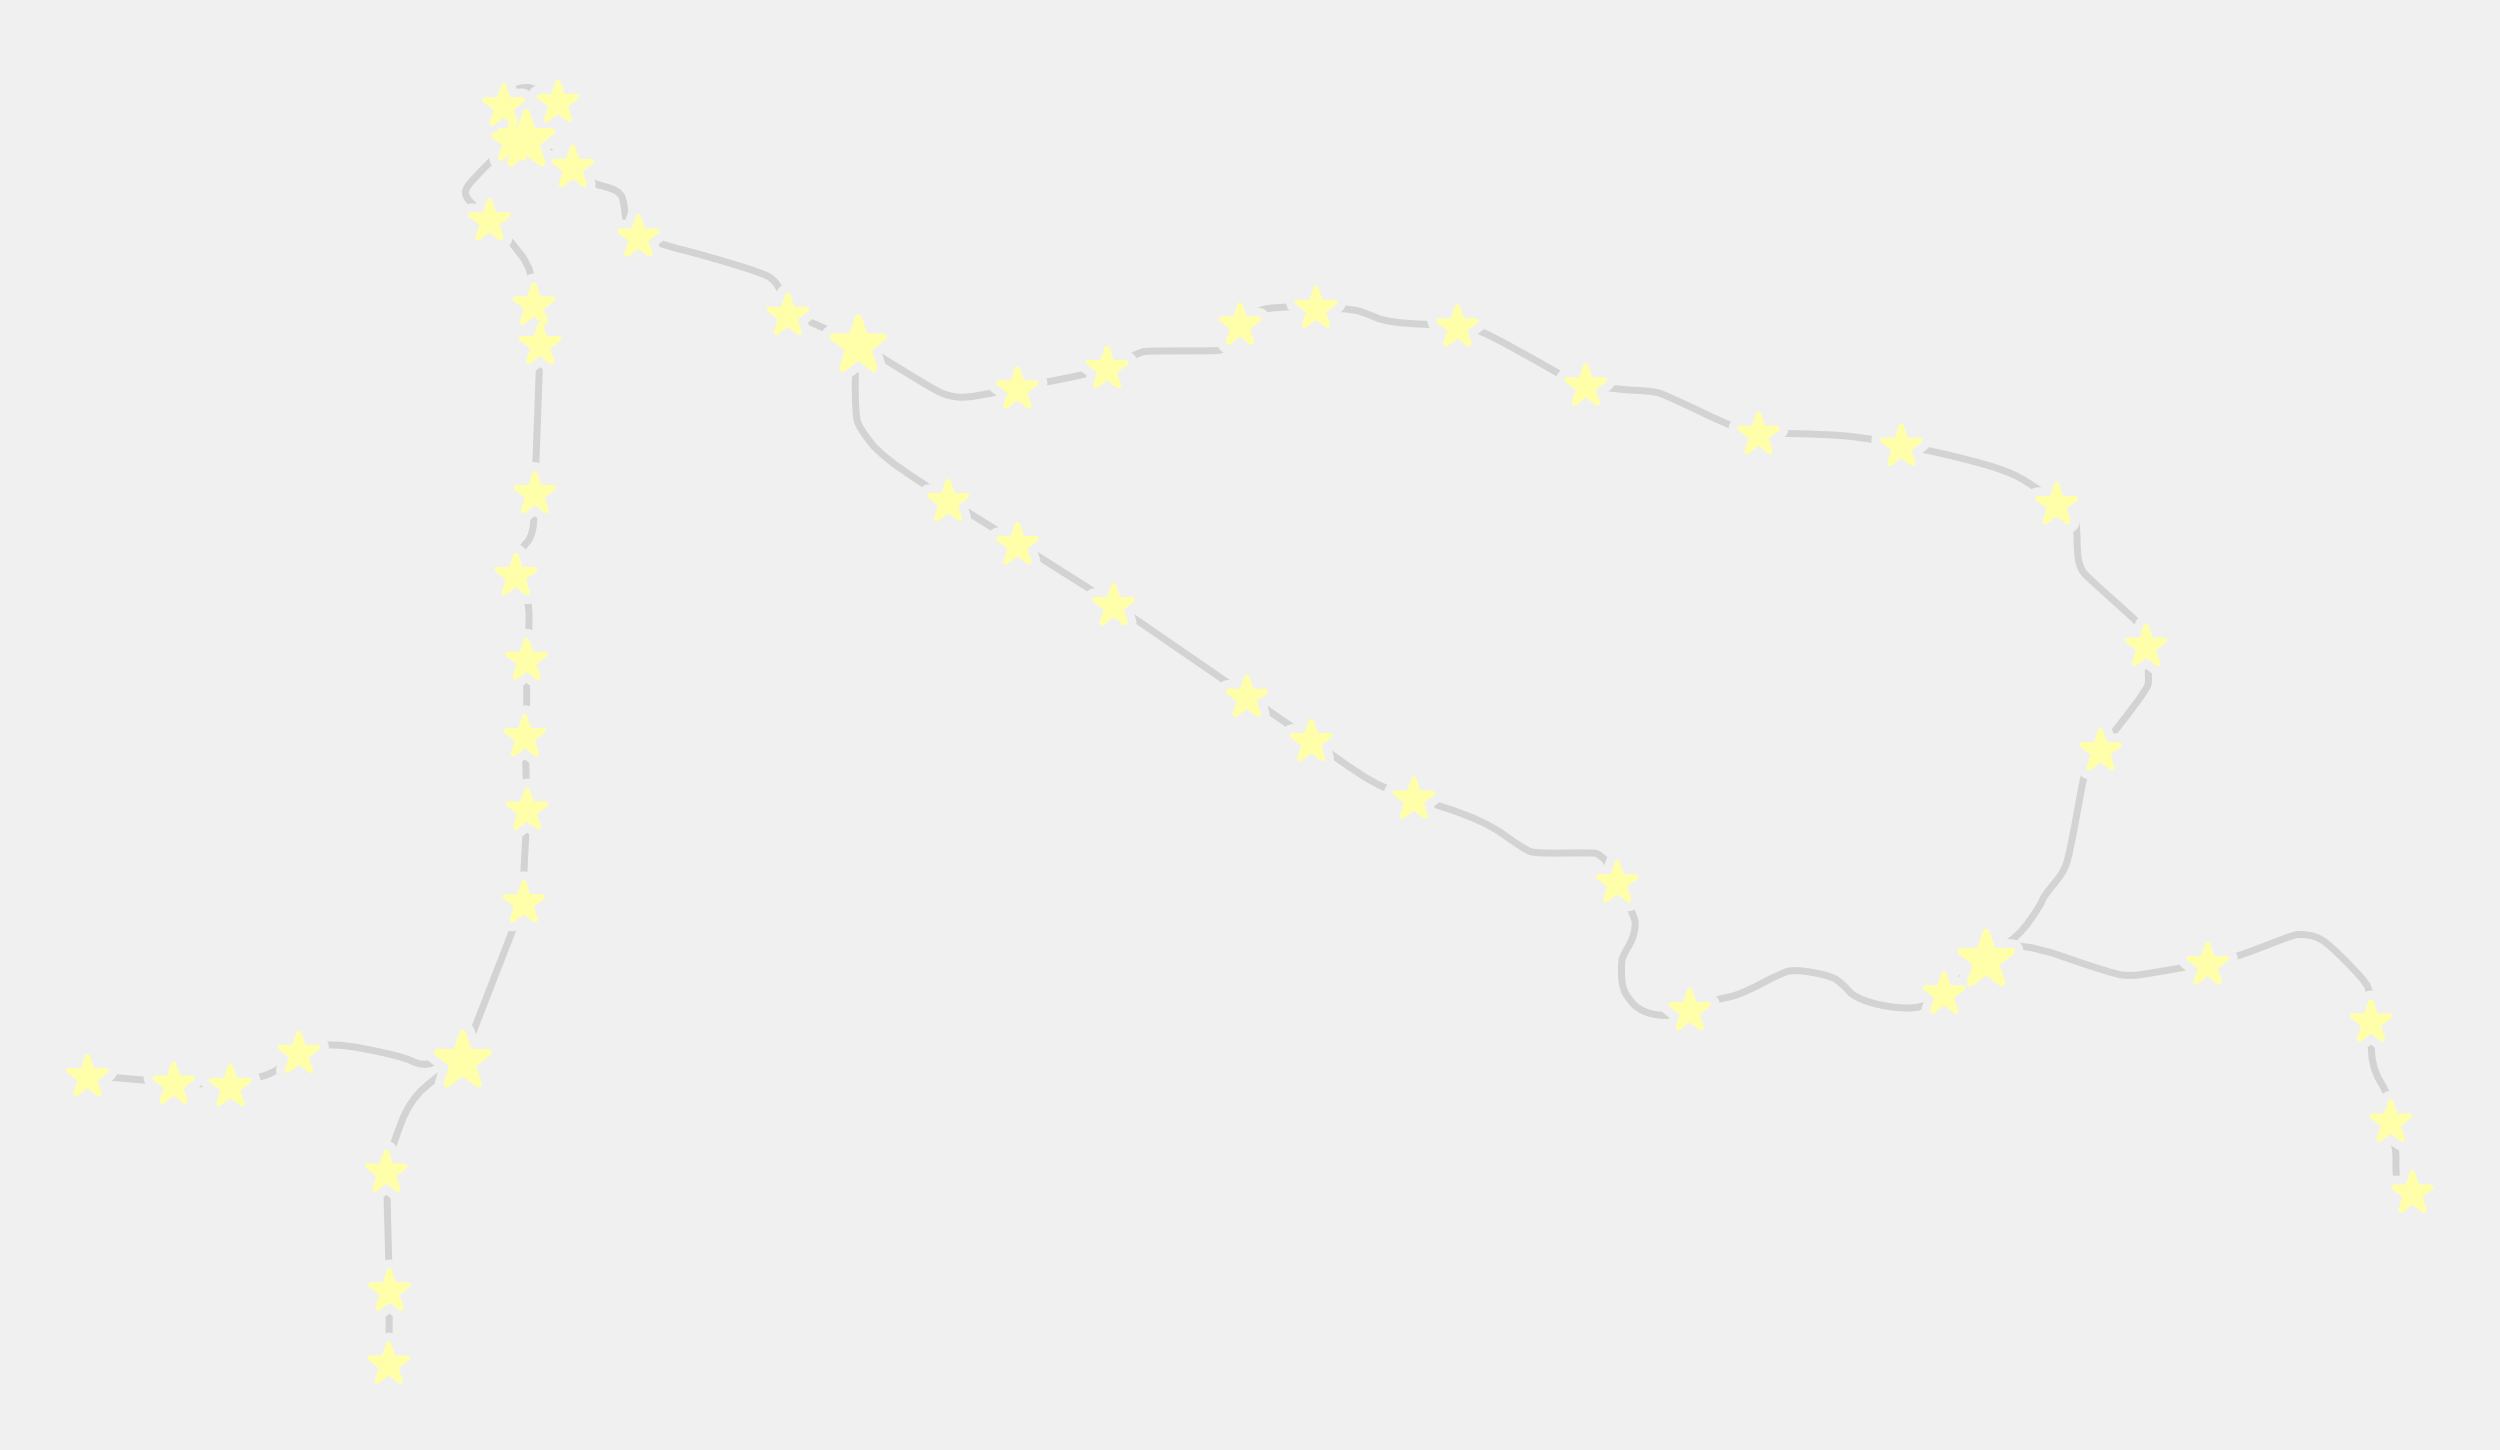
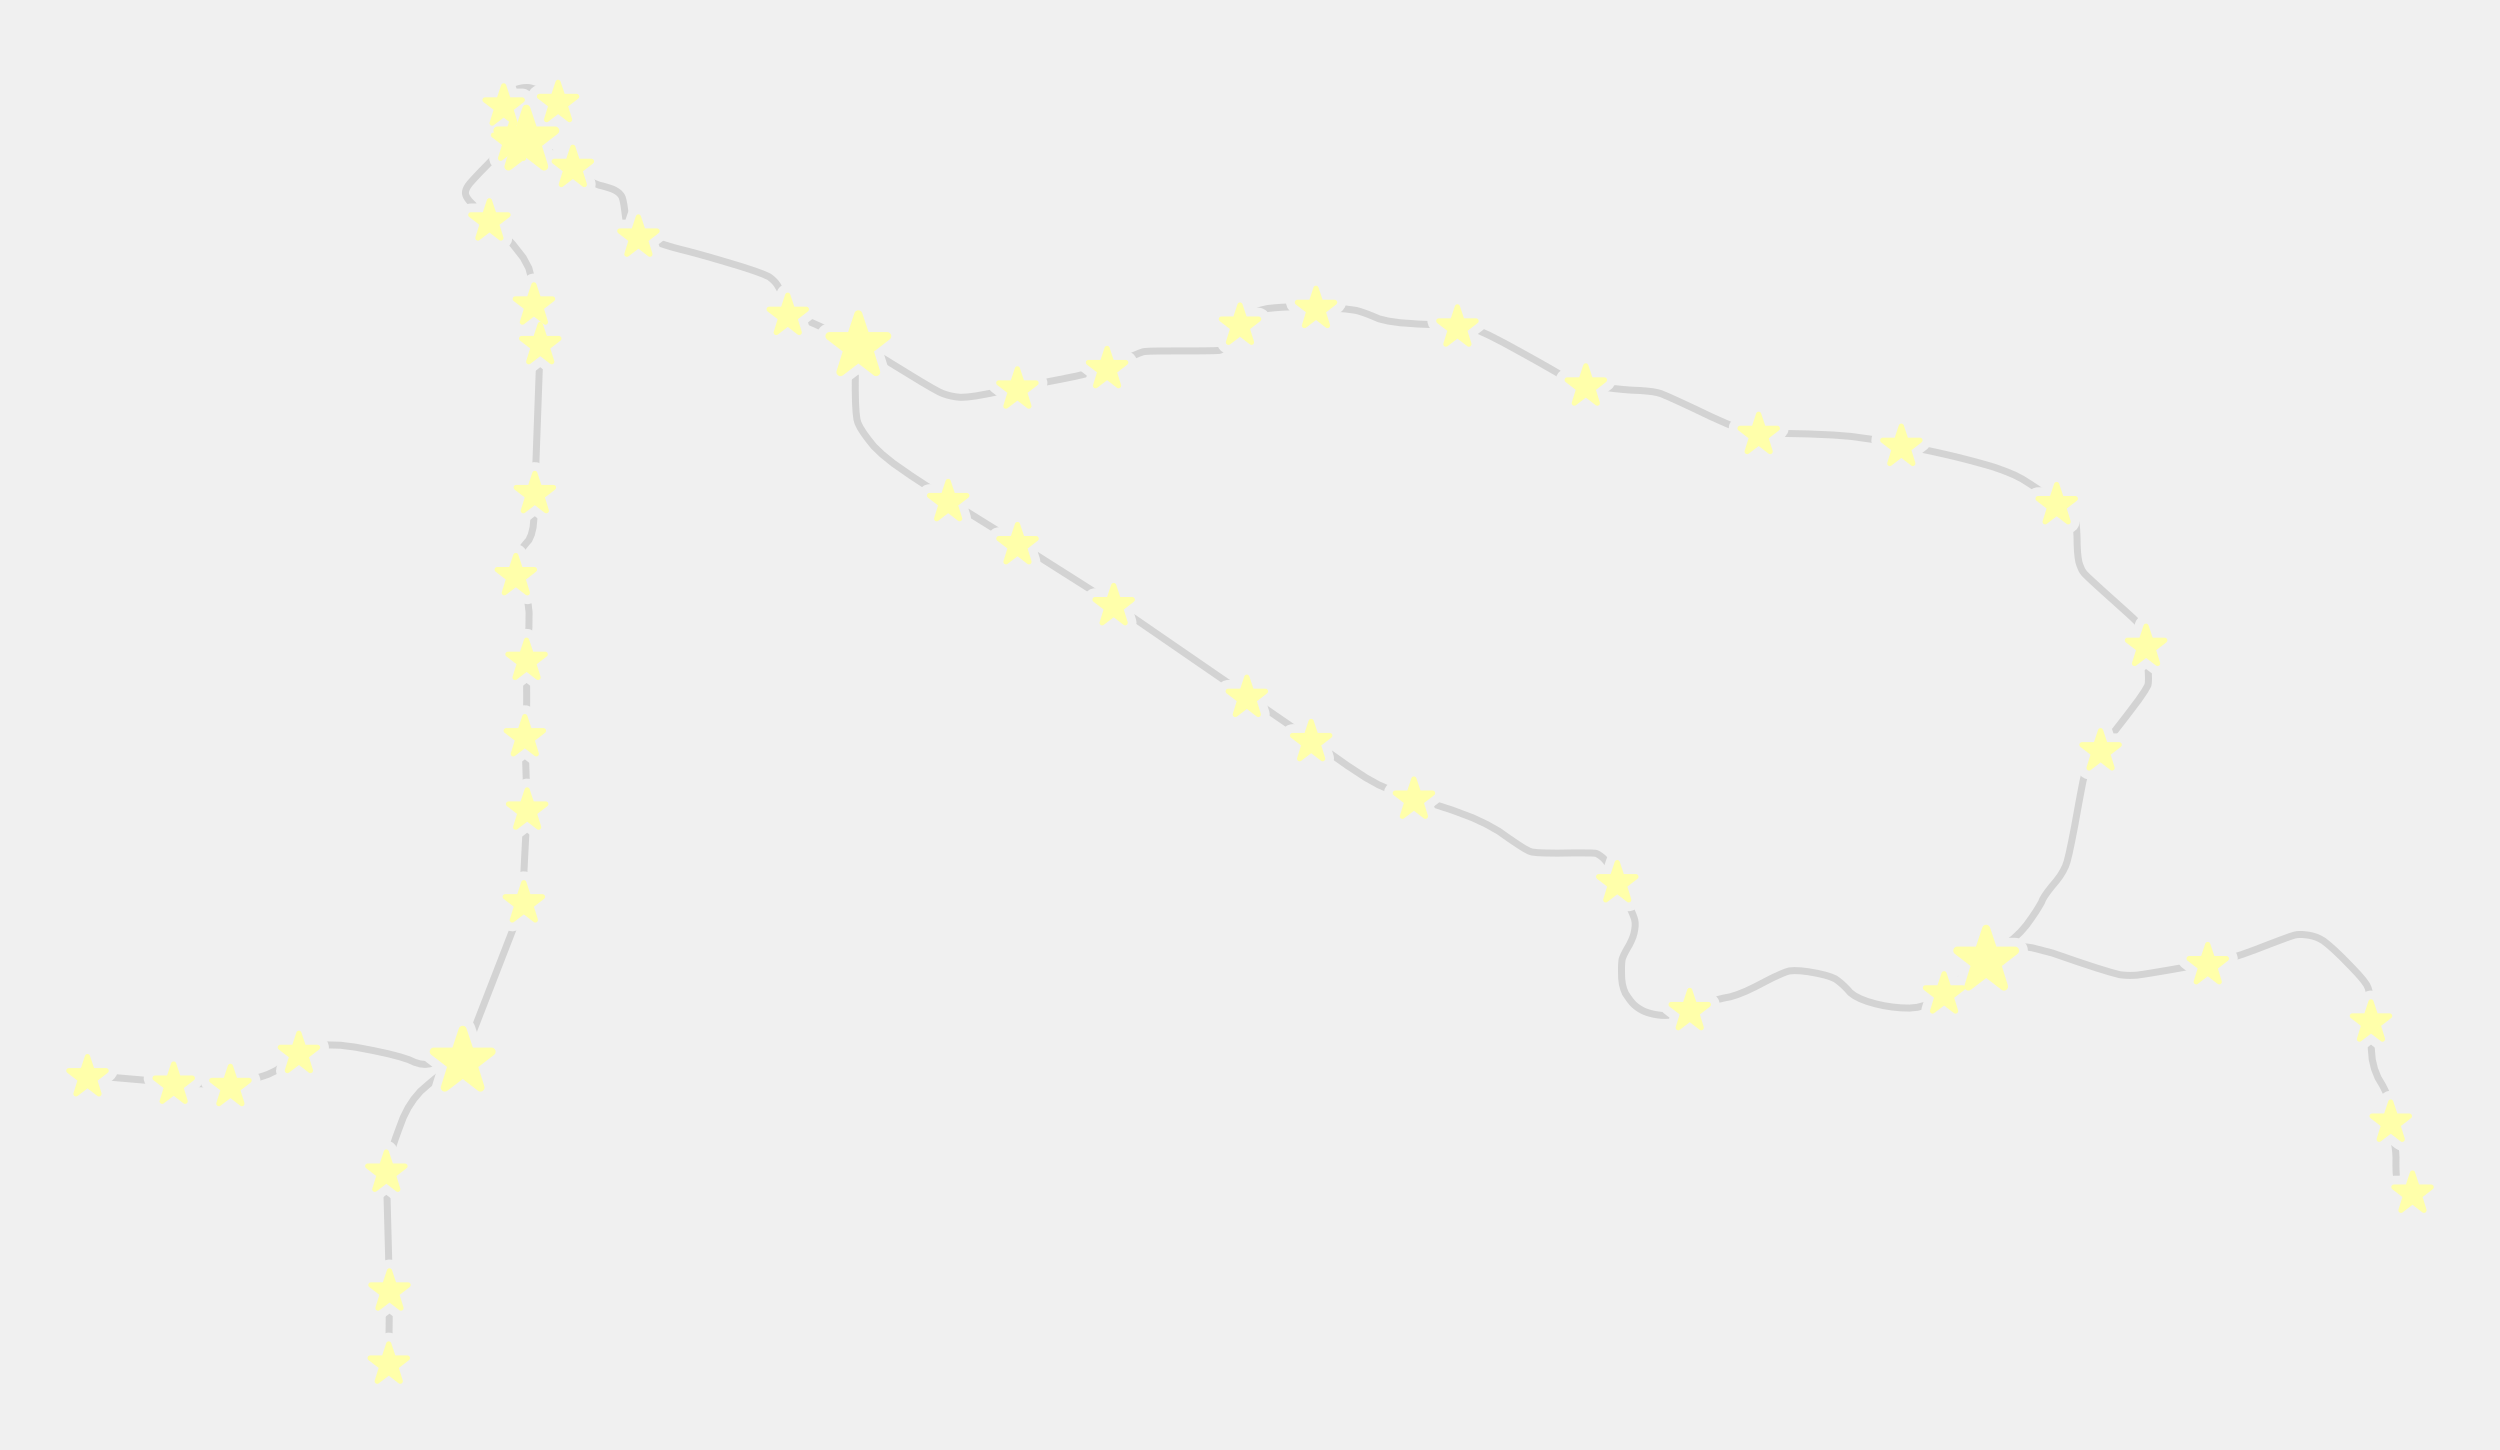
<svg xmlns="http://www.w3.org/2000/svg" width="3000" height="1740" viewBox="0 0 3000 1740">
  <defs>
    <path id="star" d="M100,39.332c0-3.332-2.636-6.029-5.935-6.169c0.004-0.012,0.004-0.024,0.009-0.035H65.461L55.863,4.341 c-0.004,0-0.009,0.001-0.014,0.001C55.058,1.833,52.738,0,49.967,0c-2.938,0-5.384,2.048-6.023,4.789 c-0.007-0.001-0.015,0-0.021-0.002l-9.45,28.341H6.336c-0.048-0.001-0.092-0.014-0.139-0.014C2.773,33.113,0,35.888,0,39.31 c0,1.884,0.857,3.55,2.185,4.687c-0.007,0.01-0.011,0.021-0.019,0.031L26.24,62.535l-8.961,28.683 c-0.364,0.789-0.582,1.659-0.582,2.587c0,3.422,2.775,6.195,6.198,6.195c1.405,0,2.687-0.484,3.727-1.272 c0.011,0.01,0.025,0.017,0.036,0.026L50.027,80.84l22.536,17.317C73.688,99.294,75.245,100,76.97,100 c3.424,0,6.198-2.773,6.198-6.195c0-0.748-0.154-1.456-0.397-2.121c0.016-0.002,0.029-0.01,0.045-0.012l-9.077-29.016l23.718-18.332 c-0.002-0.001-0.005-0.003-0.007-0.005C98.988,43.192,100,41.386,100,39.332z" />
    <mask id="gaps" maskUnits="userSpaceOnUse" x="0" y="0" width="3000" height="1740">
      <rect width="3000" height="1740" fill="#fff" />
      <g fill="#000" stroke="#000" stroke-linejoin="round">
        <use href="#star" transform="translate(441 1609.6) scale(0.51)" stroke-width="41.18" />
        <use href="#star" transform="translate(441.9 1521.9) scale(0.51)" stroke-width="41.18" />
        <use href="#star" transform="translate(2869.5 1404.5) scale(0.51)" stroke-width="41.18" />
        <use href="#star" transform="translate(438.1 1379.3) scale(0.51)" stroke-width="41.18" />
        <use href="#star" transform="translate(2843.4 1319.3) scale(0.51)" stroke-width="41.18" />
        <use href="#star" transform="translate(251 1276.5) scale(0.51)" stroke-width="41.18" />
        <use href="#star" transform="translate(182.9 1273.7) scale(0.51)" stroke-width="41.18" />
        <use href="#star" transform="translate(79.5 1264.8) scale(0.51)" stroke-width="41.18" />
        <use href="#star" transform="translate(333.2 1236.8) scale(0.51)" stroke-width="41.18" />
        <use href="#star" transform="translate(2819.7 1199.1) scale(0.51)" stroke-width="41.18" />
        <use href="#star" transform="translate(2002.2 1185.4) scale(0.51)" stroke-width="41.18" />
        <use href="#star" transform="translate(2307.4 1165.4) scale(0.51)" stroke-width="41.18" />
        <use href="#star" transform="translate(2623.8 1130.3) scale(0.51)" stroke-width="41.18" />
        <use href="#star" transform="translate(603.1 1056.1) scale(0.51)" stroke-width="41.18" />
        <use href="#star" transform="translate(1915.2 1032) scale(0.51)" stroke-width="41.18" />
        <use href="#star" transform="translate(607.1 944.8) scale(0.51)" stroke-width="41.18" />
        <use href="#star" transform="translate(1671.2 931.7) scale(0.51)" stroke-width="41.18" />
        <use href="#star" transform="translate(2495.2 873.7) scale(0.51)" stroke-width="41.18" />
        <use href="#star" transform="translate(1547.9 862.6) scale(0.51)" stroke-width="41.18" />
        <use href="#star" transform="translate(604.3 856.8) scale(0.51)" stroke-width="41.18" />
        <use href="#star" transform="translate(1470.7 809.5) scale(0.51)" stroke-width="41.18" />
        <use href="#star" transform="translate(606.4 765.1) scale(0.51)" stroke-width="41.18" />
        <use href="#star" transform="translate(2549.8 748.3) scale(0.51)" stroke-width="41.18" />
        <use href="#star" transform="translate(1310.9 699.5) scale(0.51)" stroke-width="41.18" />
        <use href="#star" transform="translate(593.5 663.5) scale(0.51)" stroke-width="41.18" />
        <use href="#star" transform="translate(1195.5 626.3) scale(0.51)" stroke-width="41.18" />
        <use href="#star" transform="translate(2442.5 578.3) scale(0.51)" stroke-width="41.18" />
        <use href="#star" transform="translate(1112.3 574.6) scale(0.51)" stroke-width="41.18" />
        <use href="#star" transform="translate(616.3 565) scale(0.51)" stroke-width="41.18" />
        <use href="#star" transform="translate(2256.1 508.3) scale(0.51)" stroke-width="41.18" />
        <use href="#star" transform="translate(2084.9 494) scale(0.51)" stroke-width="41.18" />
        <use href="#star" transform="translate(1195.4 439.5) scale(0.51)" stroke-width="41.18" />
        <use href="#star" transform="translate(1877.5 435.9) scale(0.51)" stroke-width="41.18" />
        <use href="#star" transform="translate(1303 415) scale(0.51)" stroke-width="41.18" />
        <use href="#star" transform="translate(622.8 386.2) scale(0.51)" stroke-width="41.18" />
        <use href="#star" transform="translate(1723.4 365.1) scale(0.51)" stroke-width="41.18" />
        <use href="#star" transform="translate(1462.5 362.9) scale(0.51)" stroke-width="41.18" />
        <use href="#star" transform="translate(919.8 351.1) scale(0.51)" stroke-width="41.18" />
        <use href="#star" transform="translate(1553.7 342.8) scale(0.51)" stroke-width="41.18" />
        <use href="#star" transform="translate(615.2 338.7) scale(0.51)" stroke-width="41.18" />
        <use href="#star" transform="translate(740.6 257.2) scale(0.51)" stroke-width="41.18" />
        <use href="#star" transform="translate(561.8 237.8) scale(0.51)" stroke-width="41.18" />
        <use href="#star" transform="translate(661.9 173.6) scale(0.51)" stroke-width="41.18" />
        <use href="#star" transform="translate(589 142.1) scale(0.51)" stroke-width="41.18" />
        <use href="#star" transform="translate(578.9 99.9) scale(0.51)" stroke-width="41.18" />
        <use href="#star" transform="translate(644.2 95.7) scale(0.51)" stroke-width="41.18" />
-         <use href="#star" transform="translate(520.8 1235.9) scale(0.69)" stroke-width="30.43" />
-         <use href="#star" transform="translate(2348.9 1114.7) scale(0.69)" stroke-width="30.43" />
-         <use href="#star" transform="translate(995.5 377.3) scale(0.69)" stroke-width="30.43" />
-         <use href="#star" transform="translate(597.1 130.7) scale(0.69)" stroke-width="30.43" />
+         <use href="#star" transform="translate(515.7 1230.9) scale(0.7905)" stroke-width="26.57" />
+         <use href="#star" transform="translate(2343.9 1109.7) scale(0.7905)" stroke-width="26.57" />
+         <use href="#star" transform="translate(990.5 372.3) scale(0.7905)" stroke-width="26.57" />
+         <use href="#star" transform="translate(592.1 125.6) scale(0.7905)" stroke-width="26.57" />
      </g>
    </mask>
  </defs>
  <g mask="url(#gaps)" fill="none" stroke="#d3d3d3" stroke-width="8.4" stroke-linecap="round" stroke-linejoin="round">
    <path d="M766.1 282.7 L760.2 280.7 L757.3 279.6 L755.7 278.8 L754.4 278 L753.7 277.2 L752.9 274.3 L751.9 269.3 L750.9 262.2 L749.7 253.1 L748.7 245.8 L747.6 240.3 L746.6 236.8 L745.7 235 L744.4 233.3 L742.8 231.6 L740.7 230 L738.3 228.5 L735 226.9 L730.6 225.4 L725.3 223.8 L719 222.2 L712.9 219.8 L706.9 216.4 L699.8 210.8 L687.4 199.1" />
    <path d="M766.1 282.7 L786.6 290.1 L798.2 294 L807.8 296.9 L817.6 299.5 L827.5 302 L839.7 305.3 L854.2 309.4 L870.9 314.3 L889.8 320 L904.8 324.9 L915.7 328.9 L922.8 332.1 L925.8 334.4 L928.5 336.8 L930.8 339.3 L932.7 341.9 L934.3 344.6 L935.8 347.3 L937.4 350.2 L939 353.2 L940.5 356.3 L941.8 359.6 L942.9 363.1 L943.9 367.8 L945.3 376.6" />
    <path d="M687.4 199.1 L631.6 165.2" />
    <path d="M1221 651.8 L1336.4 725" />
    <path d="M1336.4 725 L1496.2 835" />
    <path d="M1488 388.4 L1499.7 378.8 L1506.9 374.4 L1513.8 371.9 L1521.4 370.2 L1529.9 369.3 L1538.5 368.7 L1547.3 368.3 L1558.6 368.1 L1579.2 368.3" />
    <path d="M1579.2 368.3 L1603.2 369.9 L1614.8 370.8 L1621.9 371.7 L1627.3 372.5 L1630.8 373.4 L1635.4 374.9 L1641 376.9 L1647.5 379.5 L1655.1 382.7 L1666 385.3 L1680.1 387.3 L1702.6 388.9 L1748.9 390.6" />
    <path d="M1748.9 390.6 L1761.9 392.3 L1773.1 396.1 L1787 402.4 L1804.9 411.6 L1826.8 423.6 L1844.8 433.6 L1858.9 441.6 L1869.1 447.5 L1875.3 451.5 L1881.1 454.7 L1886.5 457.2 L1892.6 459.2 L1903 461.4" />
    <path d="M1903 461.4 L1925.4 464.8 L1937.9 466.4 L1947.9 467.4 L1957.9 468.2 L1967.9 468.6 L1976.4 469.3 L1983.5 470.1 L1989.1 471.2 L1993.2 472.4 L2001.6 475.9 L2014.4 481.7 L2031.6 489.7 L2053.2 500 L2070.9 507.9 L2084.8 513.6 L2096.4 517.2 L2110.4 519.5" />
    <path d="M2110.4 519.5 L2169.5 520.7 L2199.8 522 L2221.2 523.7 L2244.3 526.9 L2281.6 533.8" />
    <path d="M2281.6 533.8 L2323.6 542.8 L2345.9 547.9 L2362.4 552.1 L2378 556.3 L2392.5 560.5 L2405.4 565.1 L2416.9 569.8 L2426.8 574.9 L2435.2 580.2 L2442.7 585.1 L2449.5 589.7 L2456.6 595 L2468 603.8" />
    <path d="M2575.3 773.8 L2570.6 760.2 L2568.2 753.7 L2566.4 749.9 L2564.9 747.1 L2563.5 745.4 L2558.8 740.9 L2550.9 733.7 L2539.7 723.6 L2525.3 710.7 L2514.1 700.5 L2506.1 693.1 L2501.4 688.4 L2499.9 686.5 L2498.4 684.2 L2497.1 681.3 L2495.8 678 L2494.6 674.2 L2493.7 668.8 L2493 662 L2492.6 653.6 L2492.4 643.7 L2492 635.8 L2491.5 630 L2490.8 626.3 L2489.9 624.7 L2487.9 622.3 L2484.9 619.2 L2479.6 614.2 L2468 603.8" />
    <path d="M2575.3 773.8 L2577.3 796.6 L2578 807.6 L2578.2 814.3 L2578 819.2 L2577.5 822.3 L2573.6 829.2 L2566.4 839.8 L2552.2 858.6 L2520.7 899.2" />
    <path d="M631.6 165.2 L618.8 151.4 L612.8 144.3 L609.4 139.3 L606.9 133.9 L604.4 125.4" />
    <path d="M631.6 165.2 L614.5 167.6" />
    <path d="M631.6 165.2 L669.7 121.2" />
    <path d="M2520.7 899.2 L2511.1 912.7 L2506.6 919.4 L2504 923.7 L2502.2 927.3 L2501.3 930.1 L2499.5 937.9 L2497 950.7 L2493.7 968.5 L2489.6 991.2 L2486 1009.6 L2483 1023.8 L2480.6 1033.6 L2478.7 1039.1 L2475.9 1044.9 L2472.2 1051 L2467.5 1057.3 L2461.9 1064 L2457.3 1069.9 L2453.7 1075 L2451.2 1079.3 L2449.7 1082.9 L2446.9 1087.7 L2443.1 1093.9 L2438 1101.4 L2431.7 1110.2 L2424.6 1118.4 L2416.6 1126 L2405.3 1134.7 L2383.4 1149.2" />
    <path d="M2649.3 1155.8 L2667.2 1152.2 L2679.4 1148.9 L2692 1144.8 L2706.8 1139.4 L2723.9 1132.8 L2737.4 1127.7 L2747.3 1124.1 L2753.5 1122.1 L2756.2 1121.6 L2759.3 1121.4 L2762.8 1121.4 L2766.9 1121.8 L2771.4 1122.4 L2775.7 1123.4 L2780 1124.8 L2784.1 1126.7 L2788.1 1129 L2793.7 1133.4 L2801.1 1139.9 L2810.2 1148.6 L2820.9 1159.5 L2829.5 1168.6 L2835.8 1175.9 L2839.9 1181.6 L2841.7 1185.5 L2843.2 1190.5 L2844.2 1196.6 L2844.8 1205.9 L2845.2 1224.6" />
    <path d="M2649.3 1155.8 L2604.7 1163.7 L2583.9 1167.2 L2572 1169.1 L2564.2 1170.2 L2560.4 1170.4 L2556.4 1170.5 L2552.2 1170.4 L2547.9 1170.1 L2543.5 1169.6 L2532.7 1166.7 L2515.7 1161.5 L2492.4 1153.8 L2462.8 1143.6 L2438.4 1137.3 L2419.3 1134.9 L2403.1 1137.6 L2383.4 1149.2" />
    <path d="M2845.2 1224.6 L2845.3 1255.5 L2846.7 1271.5 L2849.5 1283 L2853.7 1293.4 L2859.2 1302.7 L2863.5 1311.4 L2866.4 1319.5 L2868.1 1328.9 L2868.9 1344.8" />
    <path d="M2868.9 1344.8 L2868.7 1351.3 L2869 1355.6 L2869.8 1359.7 L2871.1 1364.4 L2872.8 1369.7 L2874 1375.6 L2874.8 1382 L2875.2 1389 L2875.1 1396.6 L2875.2 1402.8 L2875.4 1407.6 L2875.7 1410.9 L2876.2 1412.8 L2876.8 1414.6 L2877.5 1416.3 L2878.4 1417.7 L2879.4 1419.1 L2881 1420.6 L2883.3 1422.4 L2887.1 1425 L2895 1430" />
    <path d="M2383.4 1149.2 L2332.9 1190.9" />
    <path d="M2332.9 1190.9 L2318.2 1201.8 L2309.1 1206.6 L2300.7 1208.8 L2291.3 1209.7 L2280.9 1209.4 L2270.6 1208.4 L2260.5 1206.8 L2250.6 1204.6 L2240.7 1201.7 L2232.4 1198.5 L2225.6 1195 L2220.4 1191.2 L2216.7 1187 L2213 1183.3 L2209.4 1180 L2205.8 1177.1 L2202.3 1174.6 L2196.9 1172.3 L2189.8 1170.1 L2180.8 1168 L2170.1 1166.1 L2160.9 1165 L2153.3 1164.7 L2147.3 1165.1 L2142.9 1166.4 L2136.6 1169 L2128.2 1172.8 L2118 1178 L2105.7 1184.4 L2094.7 1189.6 L2084.9 1193.5 L2076.3 1196.2 L2068.9 1197.6 L2061.4 1199.4 L2054 1201.5 L2044.6 1204.6 L2027.7 1210.9" />
    <path d="M2027.7 1210.9 L2019.1 1214.2 L2014.2 1215.9 L2010.3 1216.9 L2006.3 1217.7 L2002.3 1218.3 L1998.1 1218.5 L1993.8 1218.4 L1989.3 1217.9 L1984.6 1217.1 L1980.5 1216.1 L1976.8 1215 L1973.5 1213.8 L1970.8 1212.5 L1968.1 1211 L1965.6 1209.4 L1963.3 1207.7 L1961 1205.8 L1958.6 1203.3 L1956.1 1200.2 L1953.4 1196.4 L1950.5 1192.1 L1948.4 1186.9 L1946.8 1180.8 L1946 1174 L1945.8 1166.3 L1945.8 1160 L1946.1 1155 L1946.5 1151.3 L1947.3 1149 L1948.5 1146.1 L1950.3 1142.5 L1952.6 1138.3 L1955.4 1133.5 L1957.7 1128.7 L1959.6 1124.1 L1960.9 1119.6 L1961.7 1115.3 L1962.2 1111.3 L1962.2 1107.7 L1961.8 1104.5 L1961 1101.6 L1959.3 1097 L1956.5 1090.6 L1951.5 1079.9 L1940.7 1057.5" />
    <path d="M1940.7 1057.5 L1933.6 1043.9 L1929.9 1037.3 L1927.1 1033.3 L1924.5 1030.3 L1922.1 1028.2 L1919.9 1026.6 L1917.9 1025.3 L1916.2 1024.4 L1914.7 1023.9 L1909.3 1023.6 L1899.9 1023.5 L1886.5 1023.5 L1869.1 1023.8 L1855.3 1023.6 L1845 1023.2 L1838.2 1022.4 L1835 1021.3 L1829.3 1018.3 L1821.4 1013.3 L1811.2 1006.4 L1798.6 997.5 L1783.9 989.2 L1767.3 981.4 L1743.4 972.4 L1696.7 957.2" />
    <path d="M1696.7 957.2 L1670.7 948.9 L1654.3 941.8 L1638.9 933.2 L1616.8 918.7 L1573.4 888.1" />
    <path d="M604.4 125.4 L606.1 119.6 L607.4 116.6 L609.1 114.4 L611.3 112.3 L613.9 110.4 L616.6 108.7 L619.3 107.4 L622.1 106.5 L624.9 105.8 L627.5 105.3 L630 105.1 L632.3 105 L634.5 105.1 L637.4 105.7 L641.1 106.8 L645.6 108.2 L650.9 110.2 L655.6 112.1 L659.6 114.1 L663.6 116.7 L669.7 121.2" />
    <path d="M1573.4 888.1 L1496.2 835" />
    <path d="M614.5 167.6 L587.5 195 L575 207.8 L568.1 215.2 L563.6 220.3 L561.6 223 L560.1 225.5 L559.1 227.9 L558.6 230 L558.5 232.1 L559 234.1 L559.9 236.3 L561.3 238.5 L563.1 240.9 L565.9 243.8 L569.5 247.3 L575.3 252.6 L587.3 263.3" />
    <path d="M587.3 263.3 L615.2 293 L627.9 309.2 L634.6 321.8 L638.6 337.1 L640.7 364.2" />
    <path d="M640.7 364.2 L643.8 389.4 L645.3 400.8 L646.2 406.7 L647.1 410.2 L648.3 411.7" />
    <path d="M648.3 411.7 L641.8 590.5" />
    <path d="M641.8 590.5 L641 619.1 L639.7 632.9 L637.6 641.5 L634.7 648 L630.9 652.4 L627.4 656.8 L624.4 661 L621.8 665.2 L619.5 669.3 L618 673.2 L617.3 677 L617.4 681.4 L619 689" />
    <path d="M631.9 790.6 L632 841.2 L631.8 863.8 L631.5 875.3 L631 881.3 L629.8 882.3" />
    <path d="M631.9 790.6 L634.7 752.7 L634.9 734.6 L633.6 723.7 L630.9 715.8 L627 710.8 L623.8 706.4 L621.2 702.5 L619.4 699.2 L618.2 696.4 L617.5 694.1 L617.3 692.3 L617.6 690.8 L619 689" />
    <path d="M629.8 882.3 L632.6 970.3" />
    <path d="M628.6 1081.6 L555.3 1270.4" />
    <path d="M628.6 1081.6 L627.7 1078.9 L627.7 1071 L628.2 1057.1 L629.5 1030.2 L632.6 970.3" />
    <path d="M555.3 1270.4 L538.7 1281.8 L529.3 1288.8 L521.3 1295.1 L513 1302.1 L504.4 1309.7 L496.7 1318.8 L489.8 1329.2 L483.9 1341 L478.9 1354.2 L474.6 1366 L471.1 1376.5 L467.9 1387.5 L463.6 1404.8" />
    <path d="M555.3 1270.4 L540.2 1271 L532.2 1271.8 L526.3 1272.9 L520.9 1274.5 L515.8 1276.6 L510.3 1277.3 L504.2 1276.7 L497.7 1274.8 L490.6 1271.6 L480 1268.2 L465.8 1264.5 L448.1 1260.7 L426.7 1256.6 L408.6 1254.3 L393.7 1253.9 L382.1 1255.2 L373.6 1258.3 L367.1 1260.6 L362.6 1262.1 L360 1262.7 L358.7 1262.3" />
    <path d="M463.6 1404.8 L467.4 1547.4" />
    <path d="M467.4 1547.4 L466.5 1635.1" />
    <path d="M358.7 1262.3 L342.4 1277 L331.8 1284.3 L321.5 1289.3 L306.4 1294.3 L276.5 1302" />
    <path d="M276.5 1302 L208.4 1299.2" />
    <path d="M105 1290.3 L208.4 1299.2" />
    <path d="M1030 411.8 L1025 408.7 L1022 407.1 L1019.3 406 L1016.4 404.9 L1013.2 404 L1007.7 401.8 L999.6 398.5 L989.1 393.9 L976.2 388.1 L965.7 383.5 L957.8 380.3 L951.7 378.2 L945.3 376.6" />
    <path d="M1030 411.8 L1081 443.1 L1104.7 457.6 L1118.2 465.5 L1127.2 470.4 L1131.5 472.3 L1136.3 473.9 L1141.4 475.2 L1146.9 476.2 L1152.8 476.8 L1160.9 476.4 L1171.3 475.1 L1187.6 472.1 L1220.9 465" />
    <path d="M1030 411.8 L1028.1 414.6 L1027.2 420.8 L1026.7 431.4 L1026.4 446.7 L1026.3 466.6 L1026.6 482.7 L1027.3 494.9 L1028.3 503.2 L1029.6 507.7 L1032.3 513.2 L1036.4 519.7 L1041.8 527.1 L1048.6 535.6 L1058.6 545.2 L1071.8 555.9 L1093.3 570.9 L1137.8 600.1" />
    <path d="M1220.9 465 L1266.8 456.3 L1288.8 451.9 L1302.3 448.8 L1313.9 445.6 L1328.5 440.5" />
    <path d="M1488 388.4 L1483.7 392.8 L1481.4 395.8 L1479.7 398.7 L1478.2 402.1 L1476.9 405.9 L1475.3 409.2 L1473.6 412.1 L1471.6 414.6 L1469.4 416.6 L1467.5 418.2 L1465.7 419.4 L1464.3 420.2 L1463 420.5 L1456.8 420.8 L1445.6 421 L1429.5 421.1 L1408.4 421.1 L1392.1 421.2 L1380.5 421.4 L1373.7 421.8 L1371.6 422.2 L1367.6 423.6 L1361.5 426.1 L1351 430.6 L1328.5 440.5" />
    <path d="M1221 651.8 L1137.8 600.1" />
  </g>
  <g fill="#ffffaa">
    <use href="#star" transform="translate(441 1609.6) scale(0.51)" />
    <use href="#star" transform="translate(441.9 1521.9) scale(0.51)" />
    <use href="#star" transform="translate(2869.5 1404.5) scale(0.51)" />
    <use href="#star" transform="translate(438.1 1379.3) scale(0.51)" />
    <use href="#star" transform="translate(2843.4 1319.3) scale(0.51)" />
    <use href="#star" transform="translate(251 1276.5) scale(0.51)" />
    <use href="#star" transform="translate(182.9 1273.7) scale(0.51)" />
    <use href="#star" transform="translate(79.5 1264.8) scale(0.51)" />
    <use href="#star" transform="translate(333.2 1236.8) scale(0.51)" />
    <use href="#star" transform="translate(2819.7 1199.1) scale(0.51)" />
    <use href="#star" transform="translate(2002.2 1185.4) scale(0.51)" />
    <use href="#star" transform="translate(2307.4 1165.4) scale(0.51)" />
    <use href="#star" transform="translate(2623.8 1130.3) scale(0.51)" />
    <use href="#star" transform="translate(603.1 1056.1) scale(0.51)" />
    <use href="#star" transform="translate(1915.2 1032) scale(0.51)" />
    <use href="#star" transform="translate(607.1 944.8) scale(0.51)" />
    <use href="#star" transform="translate(1671.2 931.7) scale(0.51)" />
    <use href="#star" transform="translate(2495.2 873.7) scale(0.51)" />
    <use href="#star" transform="translate(1547.9 862.6) scale(0.51)" />
    <use href="#star" transform="translate(604.3 856.8) scale(0.51)" />
    <use href="#star" transform="translate(1470.7 809.5) scale(0.51)" />
    <use href="#star" transform="translate(606.4 765.1) scale(0.51)" />
    <use href="#star" transform="translate(2549.8 748.3) scale(0.51)" />
    <use href="#star" transform="translate(1310.9 699.5) scale(0.51)" />
    <use href="#star" transform="translate(593.5 663.5) scale(0.51)" />
    <use href="#star" transform="translate(1195.5 626.3) scale(0.51)" />
    <use href="#star" transform="translate(2442.5 578.3) scale(0.51)" />
    <use href="#star" transform="translate(1112.3 574.6) scale(0.51)" />
    <use href="#star" transform="translate(616.3 565) scale(0.51)" />
    <use href="#star" transform="translate(2256.1 508.3) scale(0.51)" />
    <use href="#star" transform="translate(2084.9 494) scale(0.51)" />
    <use href="#star" transform="translate(1195.4 439.5) scale(0.51)" />
    <use href="#star" transform="translate(1877.5 435.9) scale(0.51)" />
    <use href="#star" transform="translate(1303 415) scale(0.51)" />
    <use href="#star" transform="translate(622.8 386.2) scale(0.51)" />
    <use href="#star" transform="translate(1723.4 365.1) scale(0.51)" />
    <use href="#star" transform="translate(1462.5 362.9) scale(0.51)" />
    <use href="#star" transform="translate(919.8 351.1) scale(0.51)" />
    <use href="#star" transform="translate(1553.7 342.8) scale(0.51)" />
    <use href="#star" transform="translate(615.2 338.7) scale(0.51)" />
    <use href="#star" transform="translate(740.6 257.2) scale(0.51)" />
    <use href="#star" transform="translate(561.8 237.8) scale(0.51)" />
    <use href="#star" transform="translate(661.9 173.6) scale(0.51)" />
    <use href="#star" transform="translate(589 142.1) scale(0.51)" />
    <use href="#star" transform="translate(578.9 99.9) scale(0.51)" />
    <use href="#star" transform="translate(644.2 95.7) scale(0.51)" />
-     <use href="#star" transform="translate(520.8 1235.9) scale(0.69)" />
-     <use href="#star" transform="translate(2348.9 1114.7) scale(0.69)" />
-     <use href="#star" transform="translate(995.5 377.3) scale(0.69)" />
-     <use href="#star" transform="translate(597.1 130.7) scale(0.69)" />
+     <use href="#star" transform="translate(515.7 1230.9) scale(0.7905)" />
+     <use href="#star" transform="translate(2343.9 1109.7) scale(0.7905)" />
+     <use href="#star" transform="translate(990.5 372.3) scale(0.7905)" />
+     <use href="#star" transform="translate(592.1 125.6) scale(0.7905)" />
  </g>
</svg>
